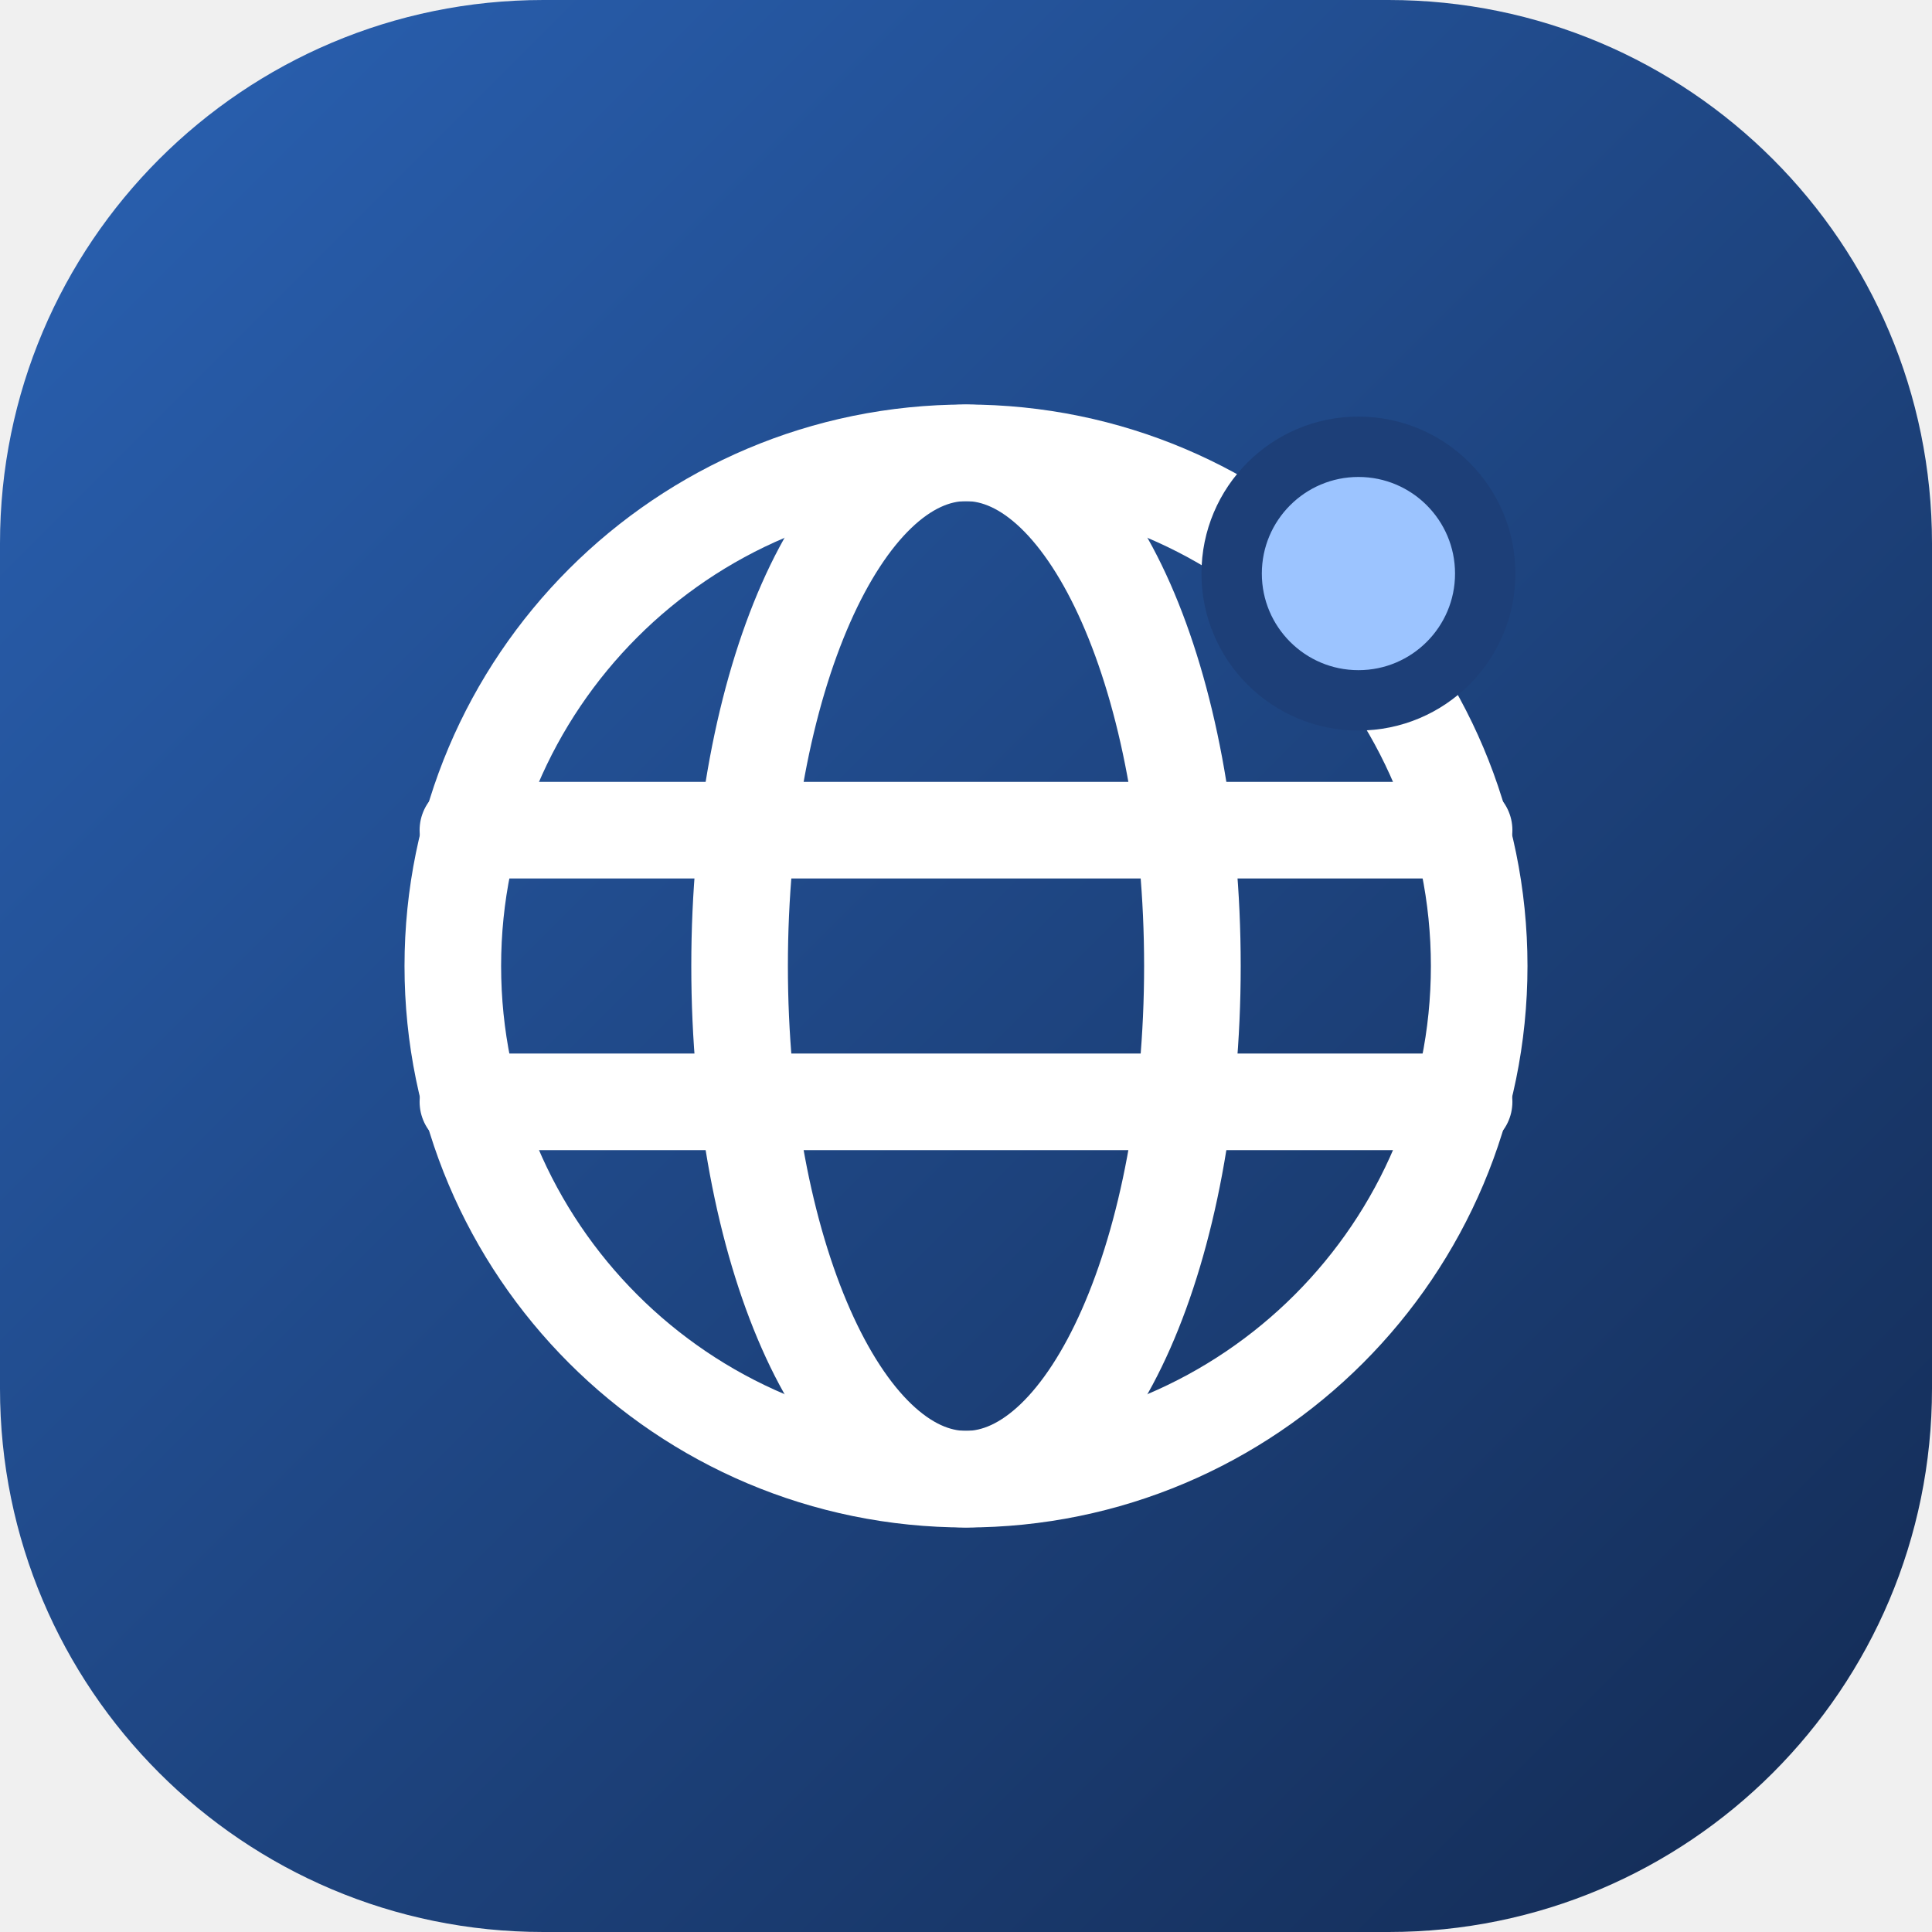
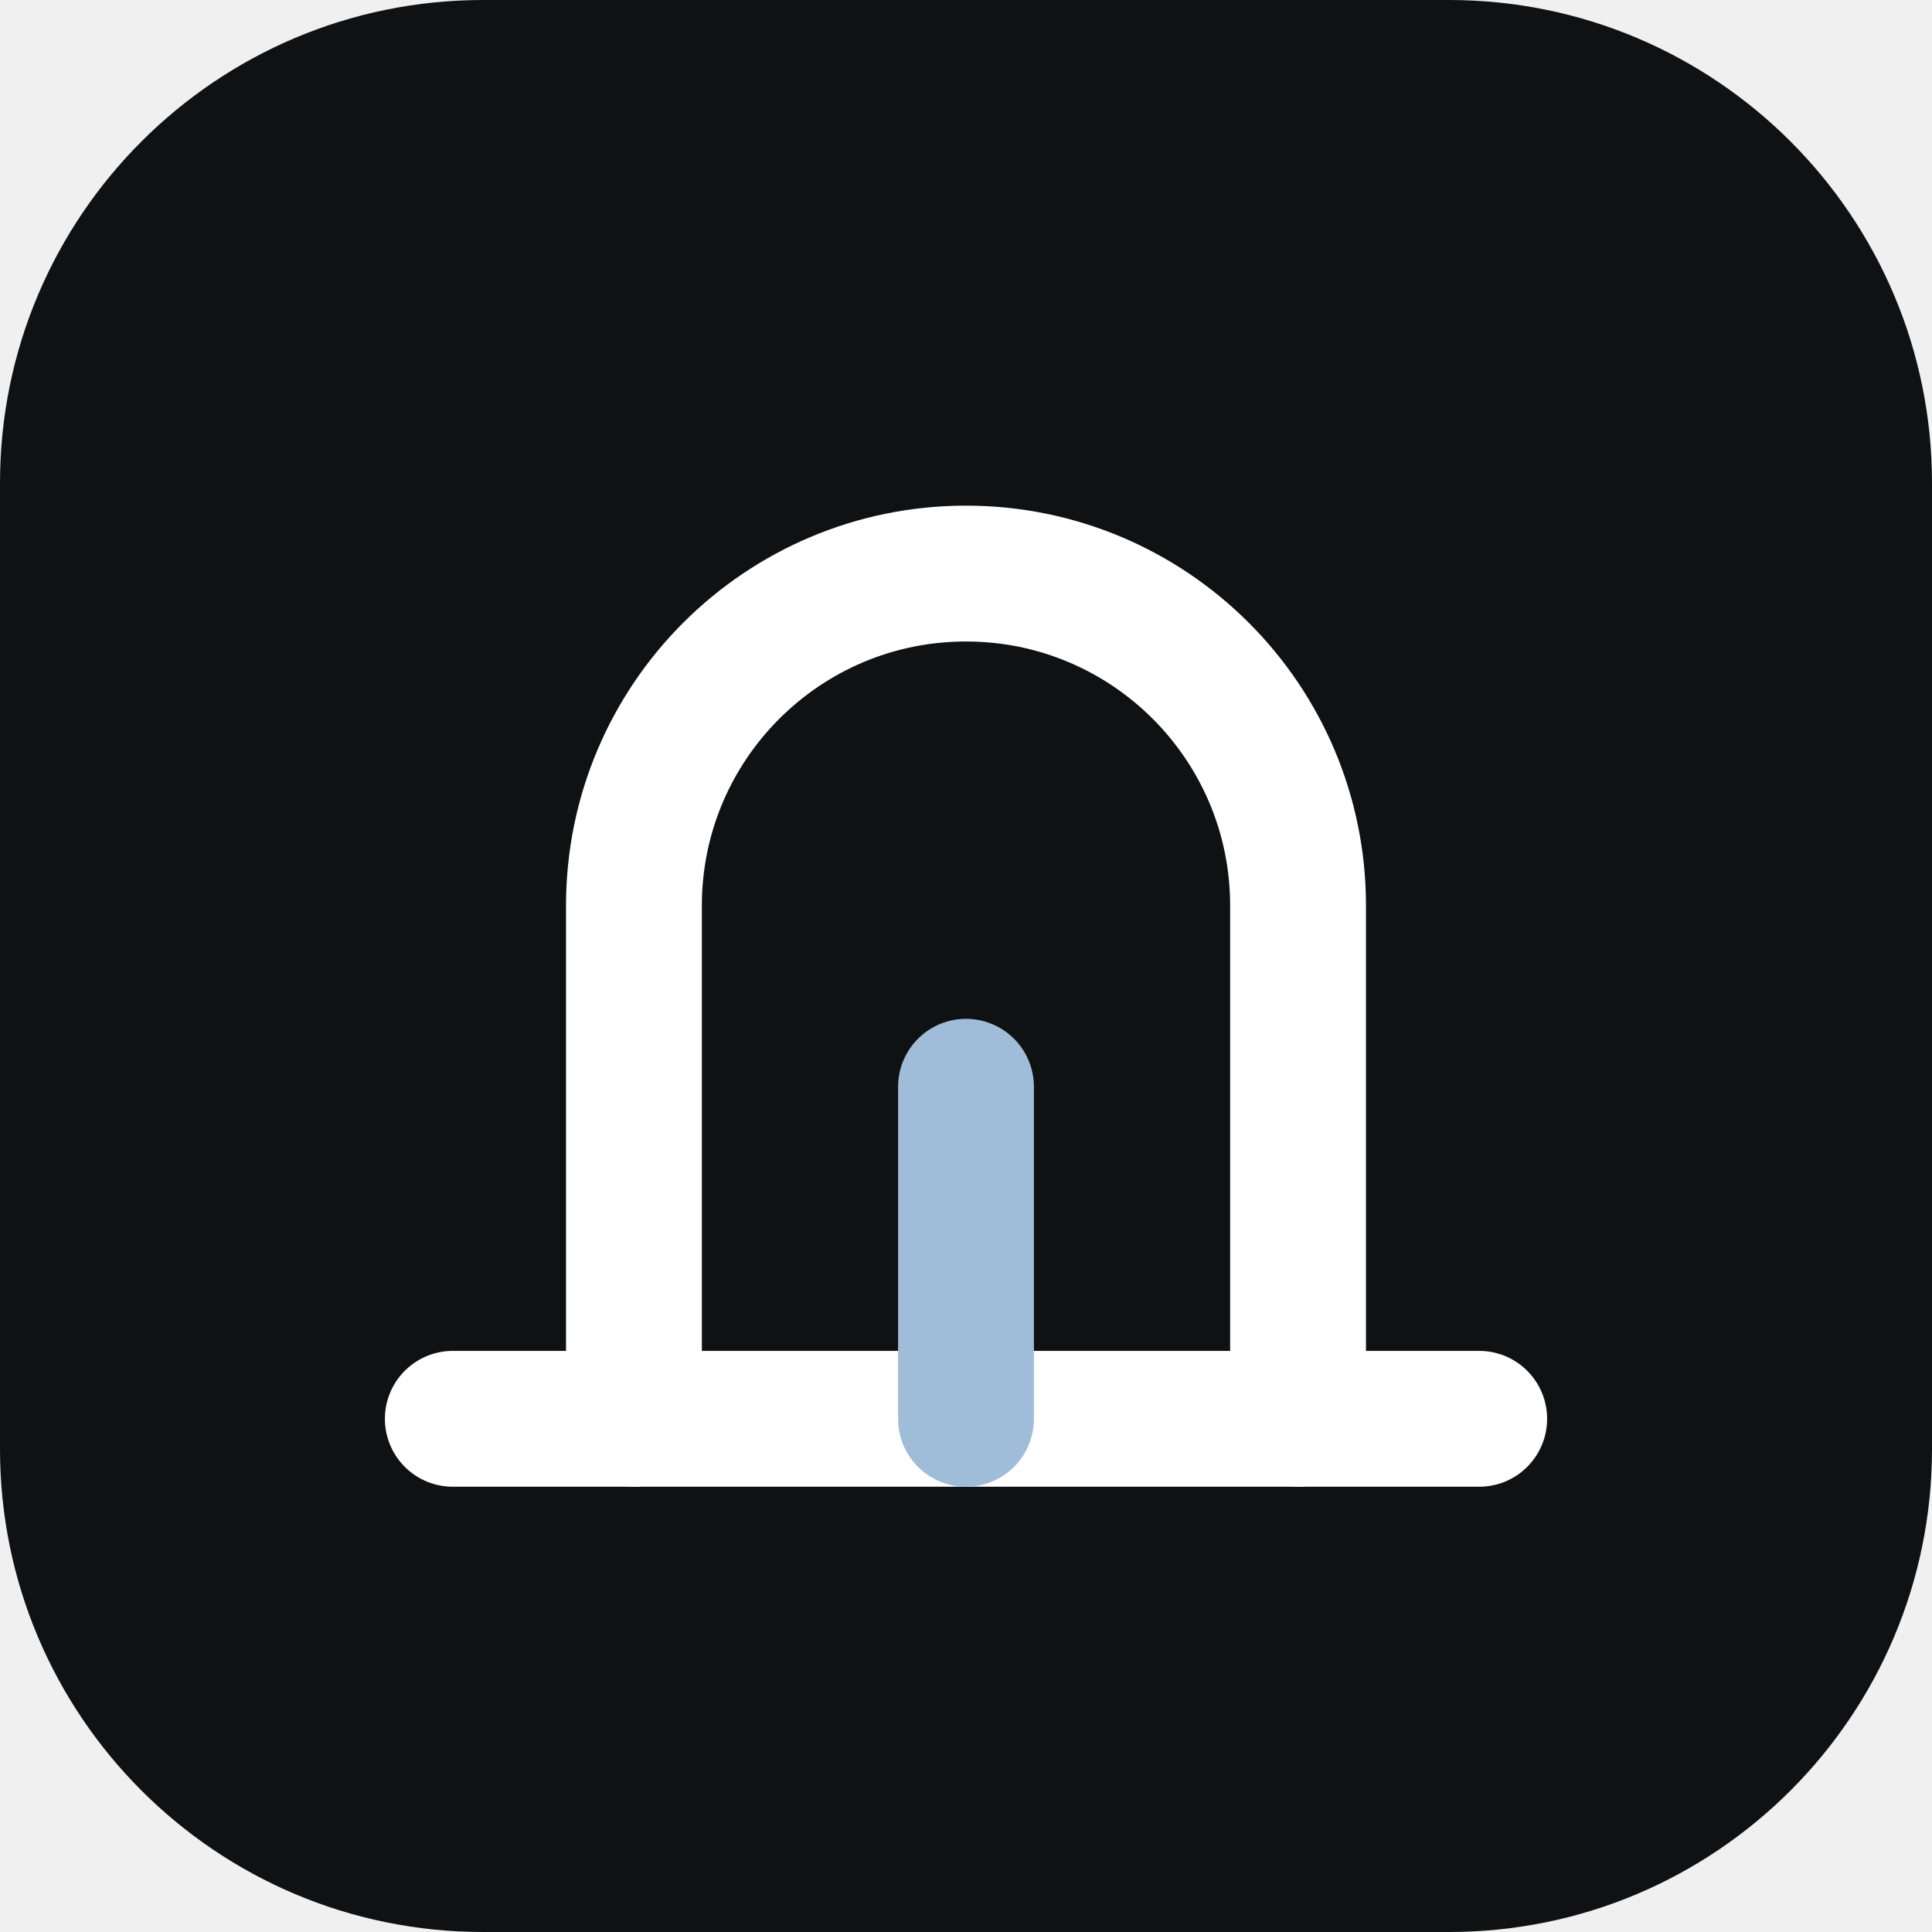
<svg xmlns="http://www.w3.org/2000/svg" viewBox="0 0 64 64">
-   <defs>
-     <linearGradient id="g" x1="0" y1="0" x2="1" y2="1">
-       <stop offset="0" stop-color="#2a62b4" />
-       <stop offset="1" stop-color="#132a52" />
-     </linearGradient>
-   </defs>
-   <rect width="64" height="64" rx="18" fill="url(#g)" />
-   <g fill="none" stroke="#fff" stroke-width="3.2" stroke-linecap="round">
-     <circle cx="32" cy="32" r="17" />
-     <ellipse cx="32" cy="32" rx="7.5" ry="17" />
-     <path d="M15.5 27.5h33M15.5 36.5h33" />
-   </g>
-   <circle cx="45" cy="19" r="4.2" fill="#9cc4ff" stroke="#1d3f78" stroke-width="2" />
+   <rect width="64" height="64" rx="16" fill="#101113" />
+   <path d="M21 47V30a11 11 0 0 1 22 0v17" fill="none" stroke="#fff" stroke-width="4.5" stroke-linecap="round" />
+   <path d="M15 47h34" stroke="#fff" stroke-width="4.5" stroke-linecap="round" />
+   <path d="M32 47V36" stroke="#9fbcd9" stroke-width="4.5" stroke-linecap="round" />
</svg>
